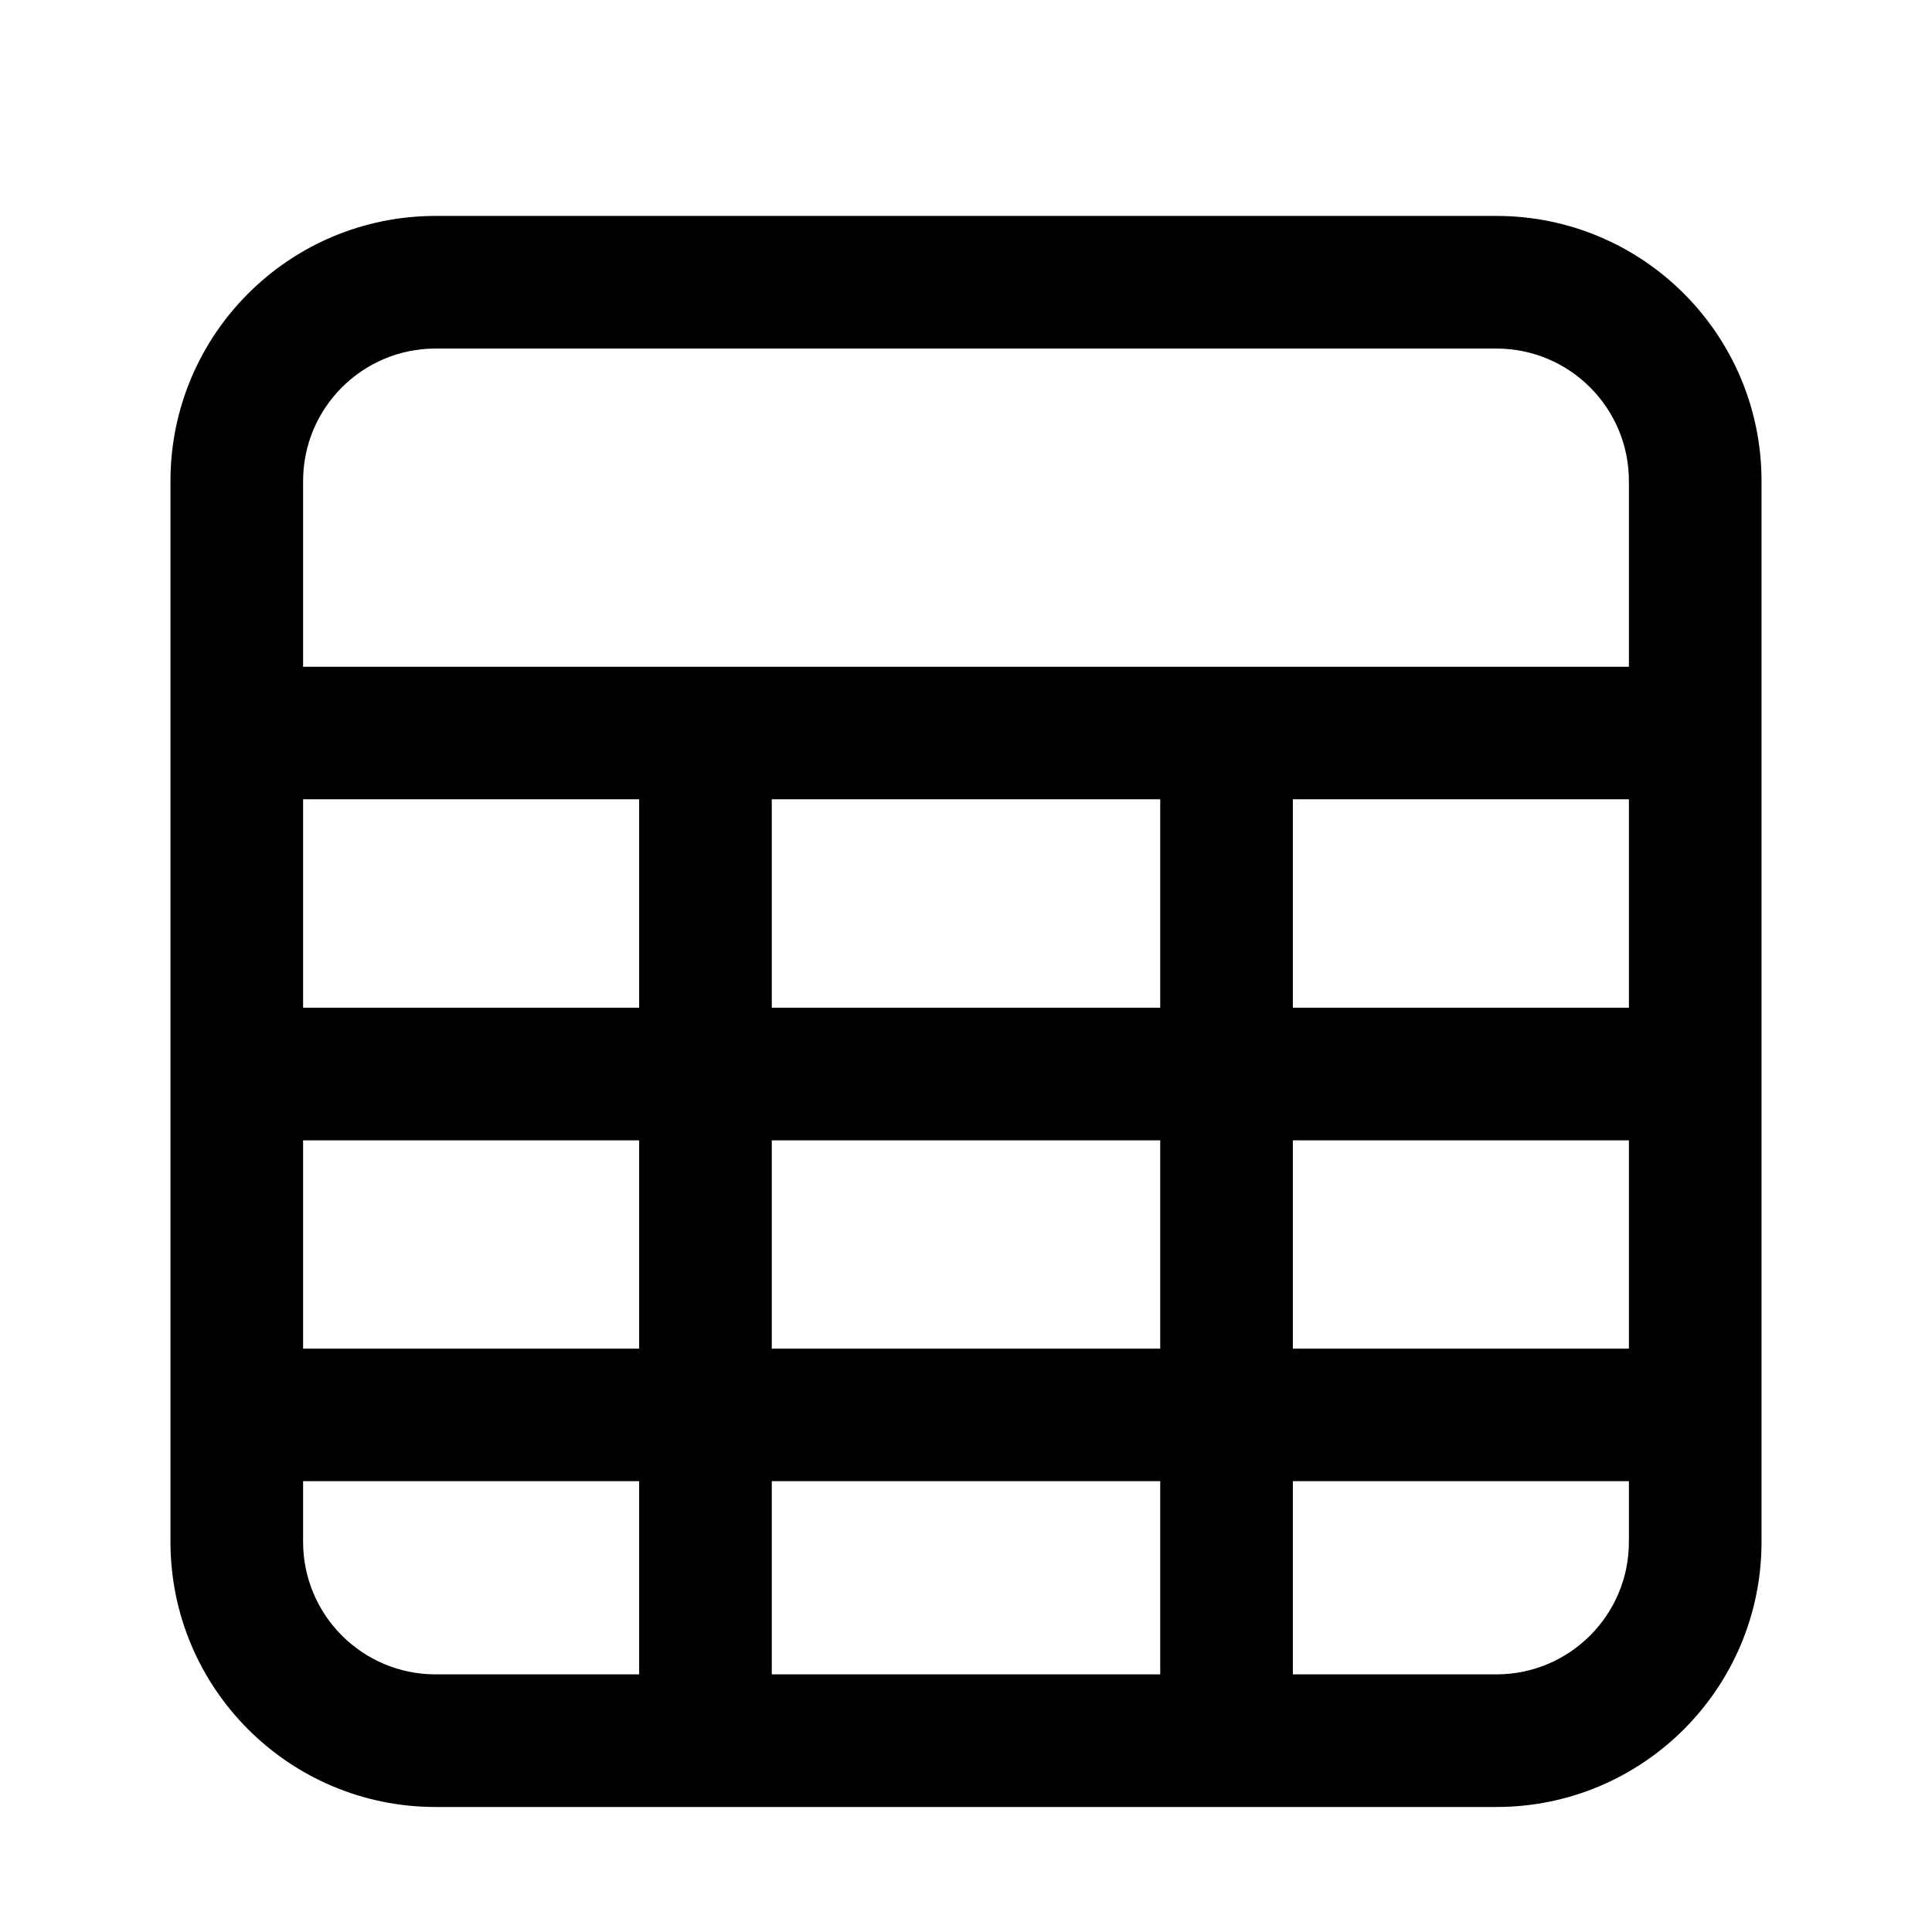
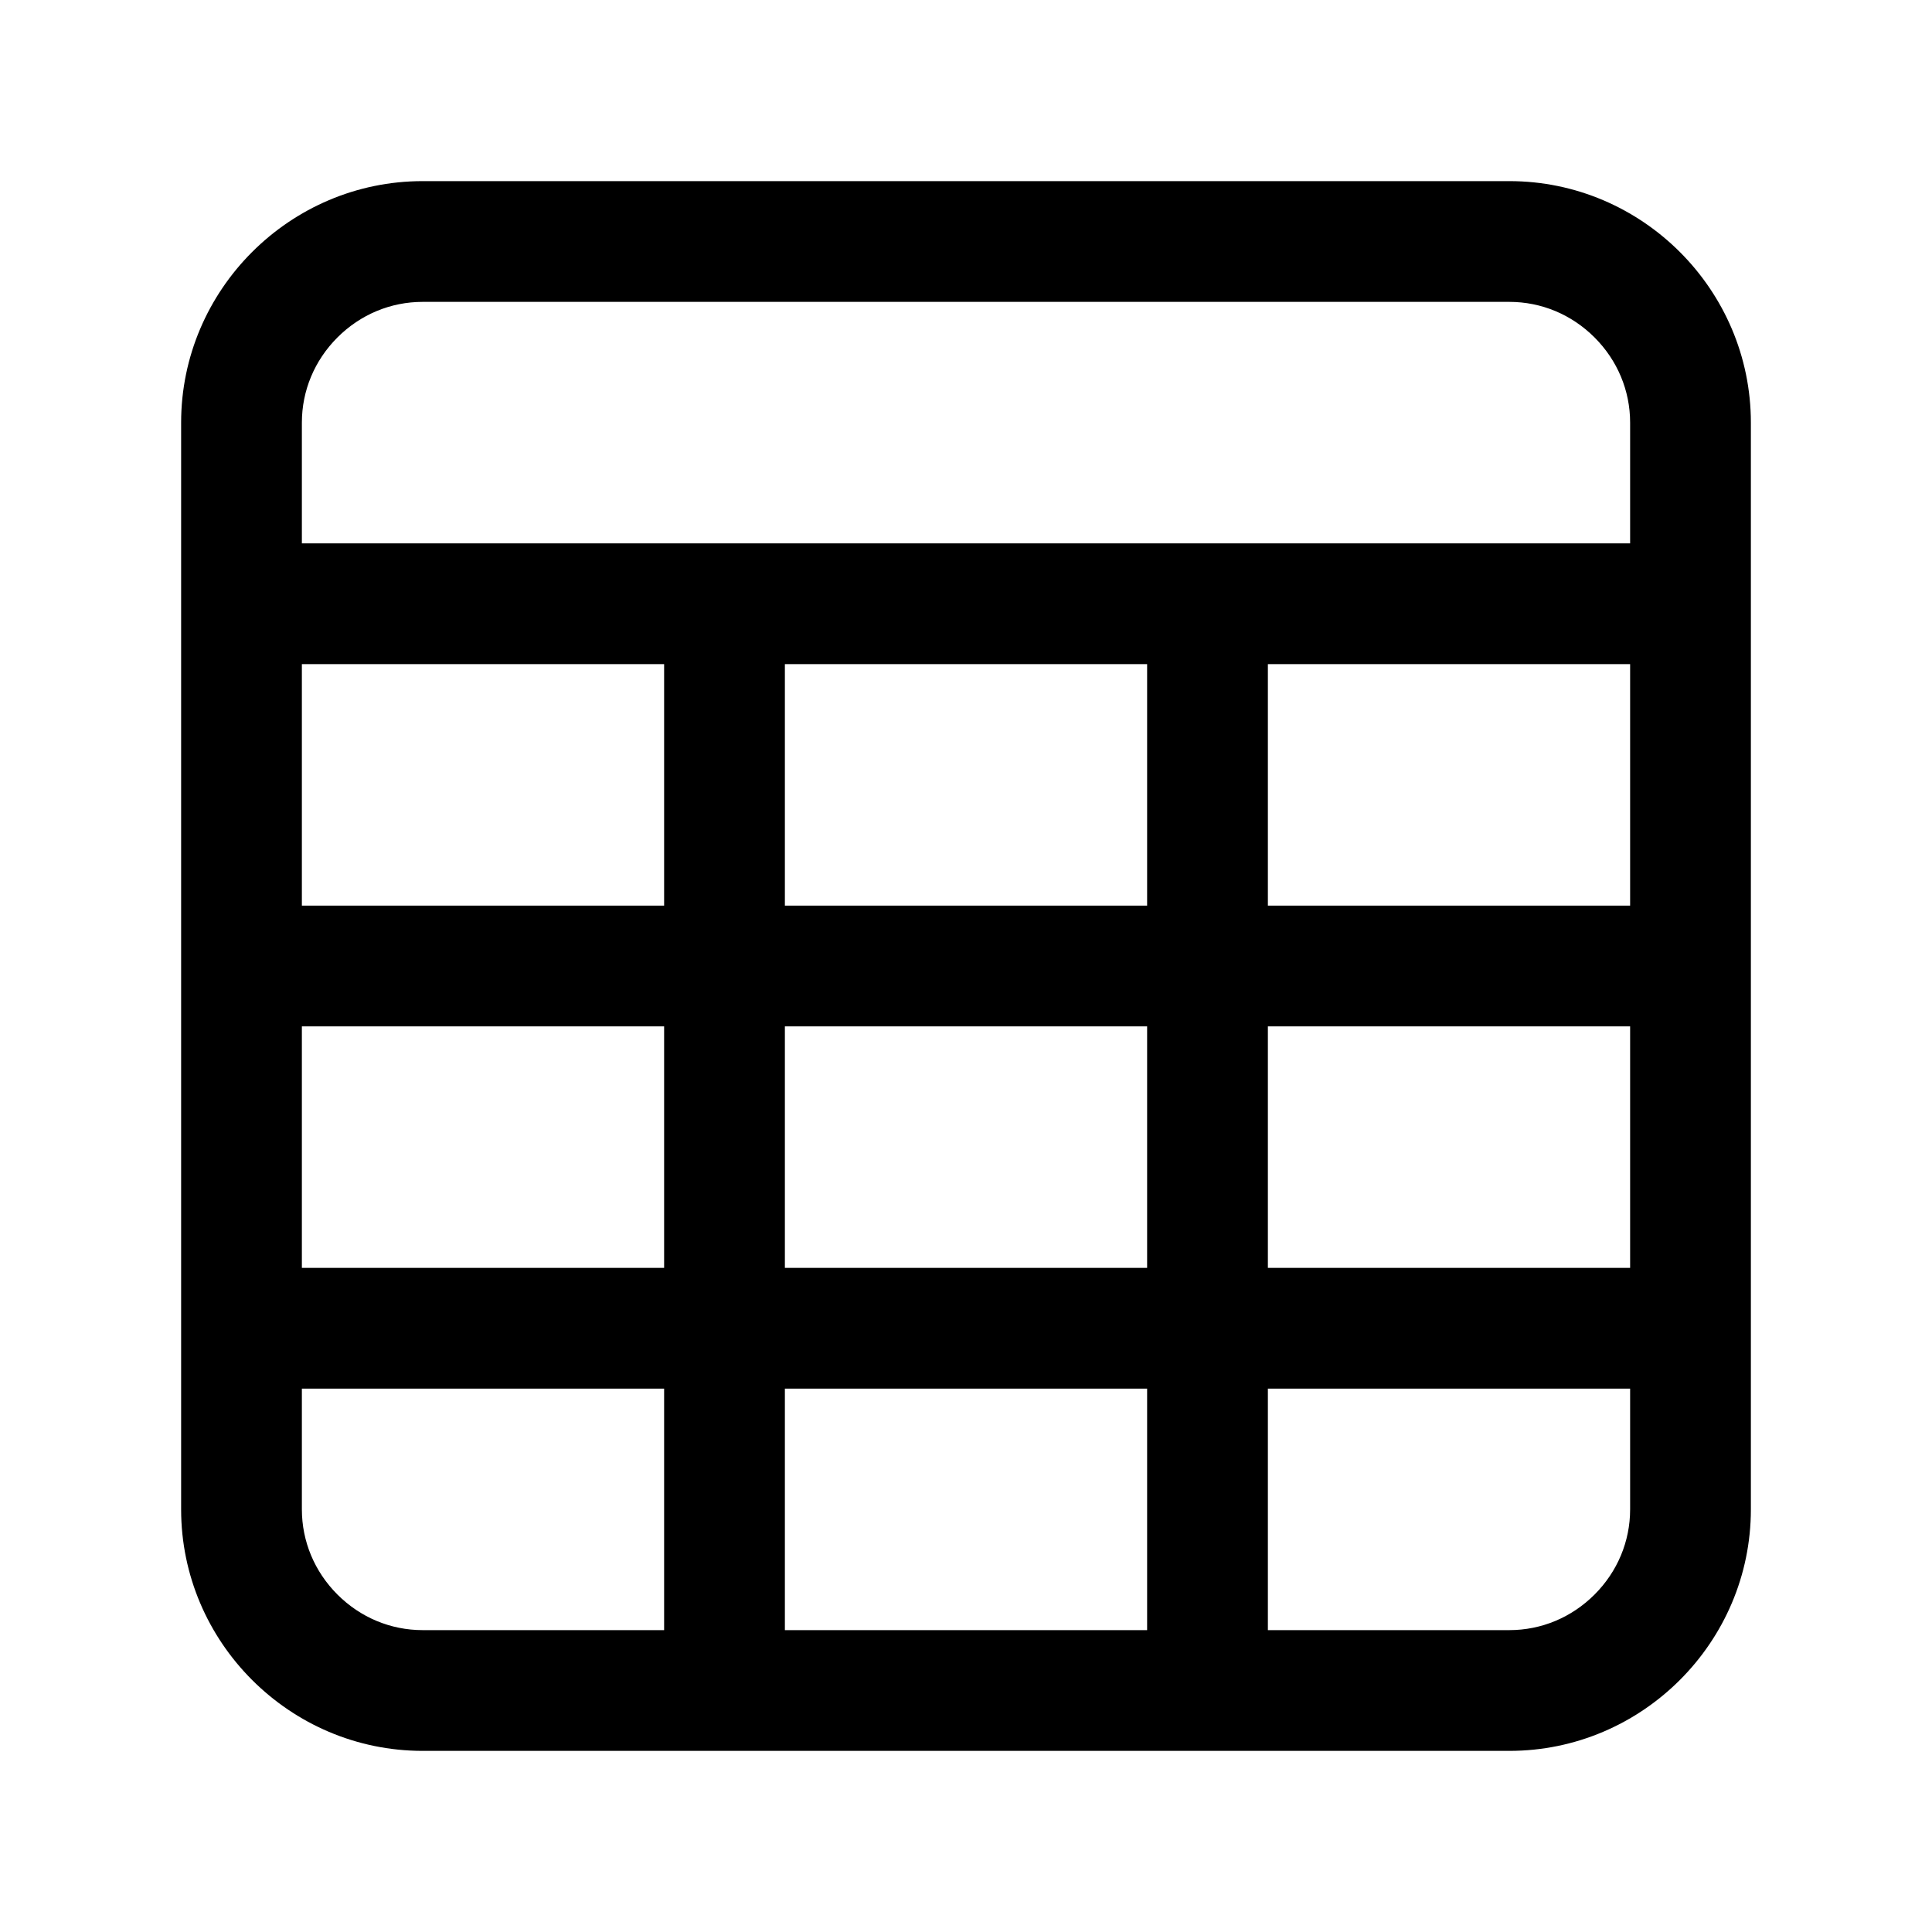
<svg xmlns="http://www.w3.org/2000/svg" class="icon" width="200px" height="200.00px" viewBox="0 0 1024 1024" version="1.1">
-   <path d="M153.6 353.4h716.8v70.234H153.6V353.4z m0 180.706h716.8v70.295H153.6V534.106z m0 180.706h716.8v70.234H153.6v-70.234z" />
-   <path d="M338.763 890.519V413.515h70.295v476.943H338.763z m276.179 0V413.515h70.295v476.943H614.942z" />
-   <path d="M793.118 114.447A140.529 140.529 0 0 1 933.647 254.976v562.236a140.529 140.529 0 0 1-140.529 140.529H230.882A140.529 140.529 0 0 1 90.353 817.212V254.976A140.529 140.529 0 0 1 230.882 114.447h562.236z m0 70.295H230.882c-38.792 0-70.234 31.443-70.234 70.234v562.236c0 38.792 31.443 70.234 70.234 70.234h562.236c38.792 0 70.234-31.443 70.234-70.234V254.976c0-38.792-31.443-70.234-70.234-70.234z" />
+   <path d="M800 160c16.954 0 32.986 6.696 45.145 18.855C857.304 191.014 864 207.046 864 224v576c0 16.954-6.696 32.986-18.855 45.145C832.986 857.304 816.954 864 800 864H224c-16.954 0-32.986-6.696-45.145-18.855C166.696 832.986 160 816.954 160 800V224c0-16.954 6.696-32.986 18.855-45.145C191.014 166.696 207.046 160 224 160h576m0-64H224c-70.4 0-128 57.6-128 128v576c0 70.4 57.6 128 128 128h576c70.4 0 128-57.6 128-128V224c0-70.4-57.6-128-128-128z" />
+   <path d="M128 288h768v64H128zM128 480h768v64H128zM128 672h768v64H128z" />
+   <path d="M352 320h64v576h-64zM608 320h64v576h-64z" />
</svg>
